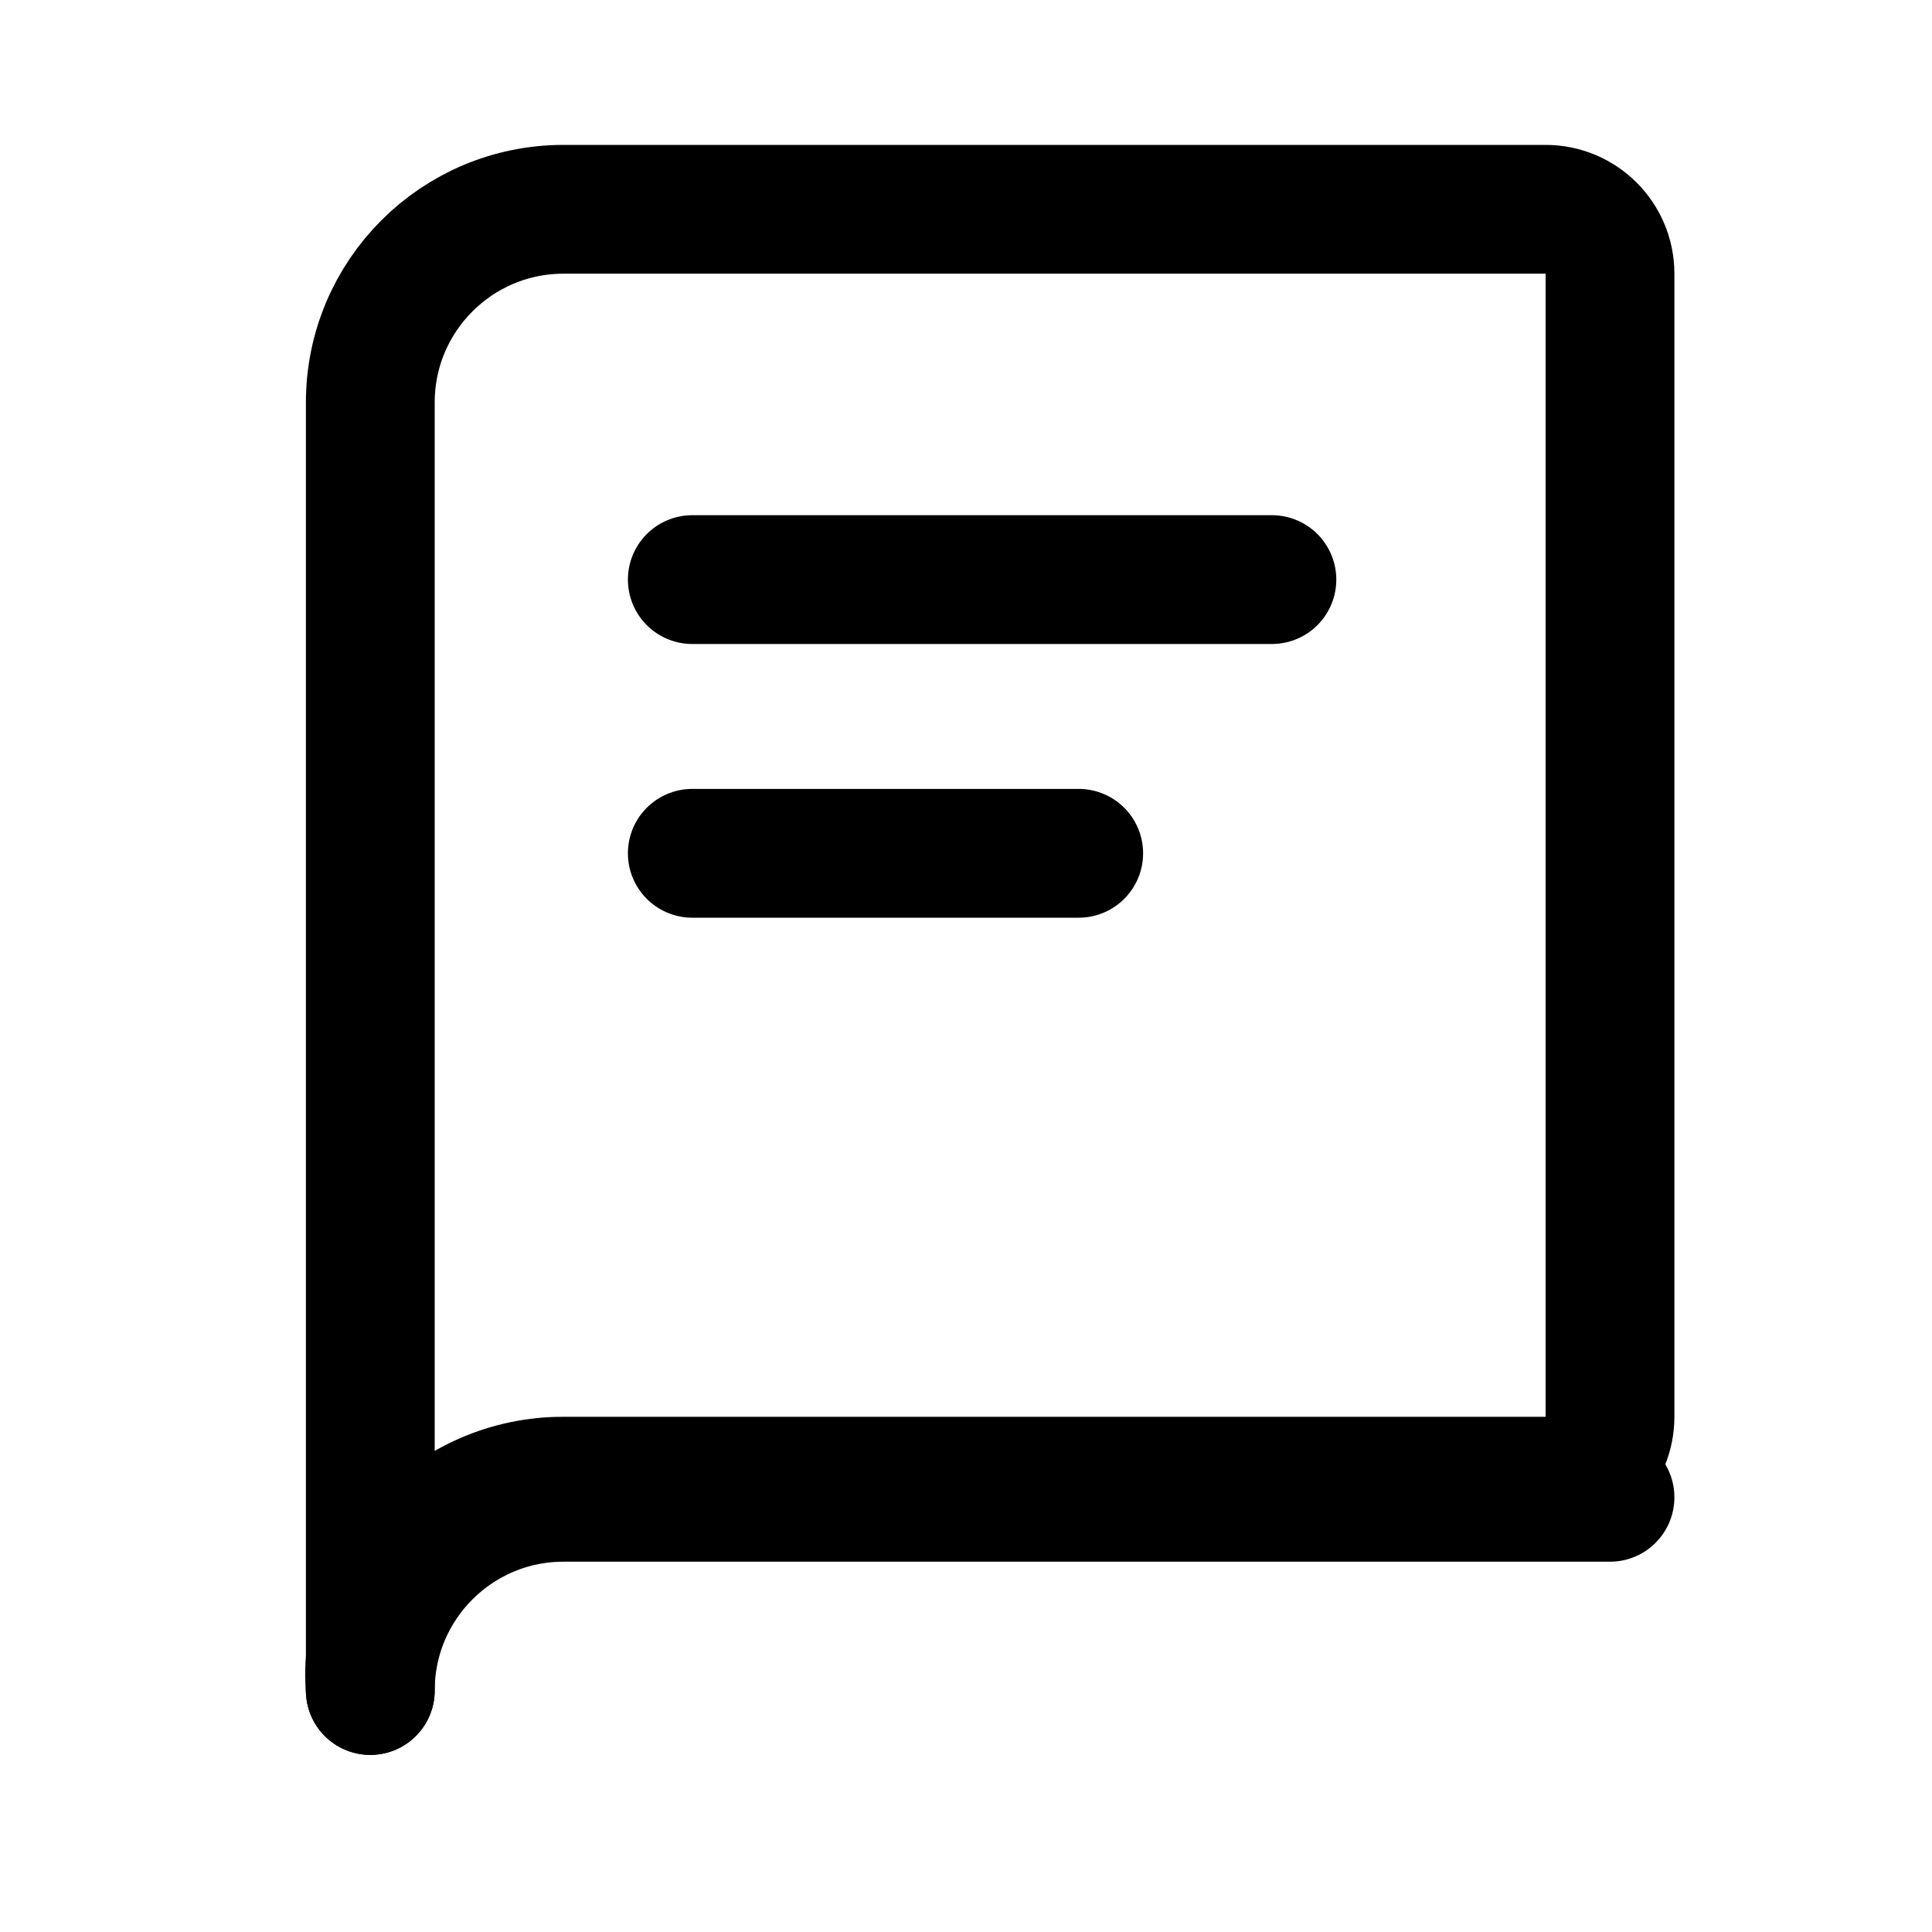
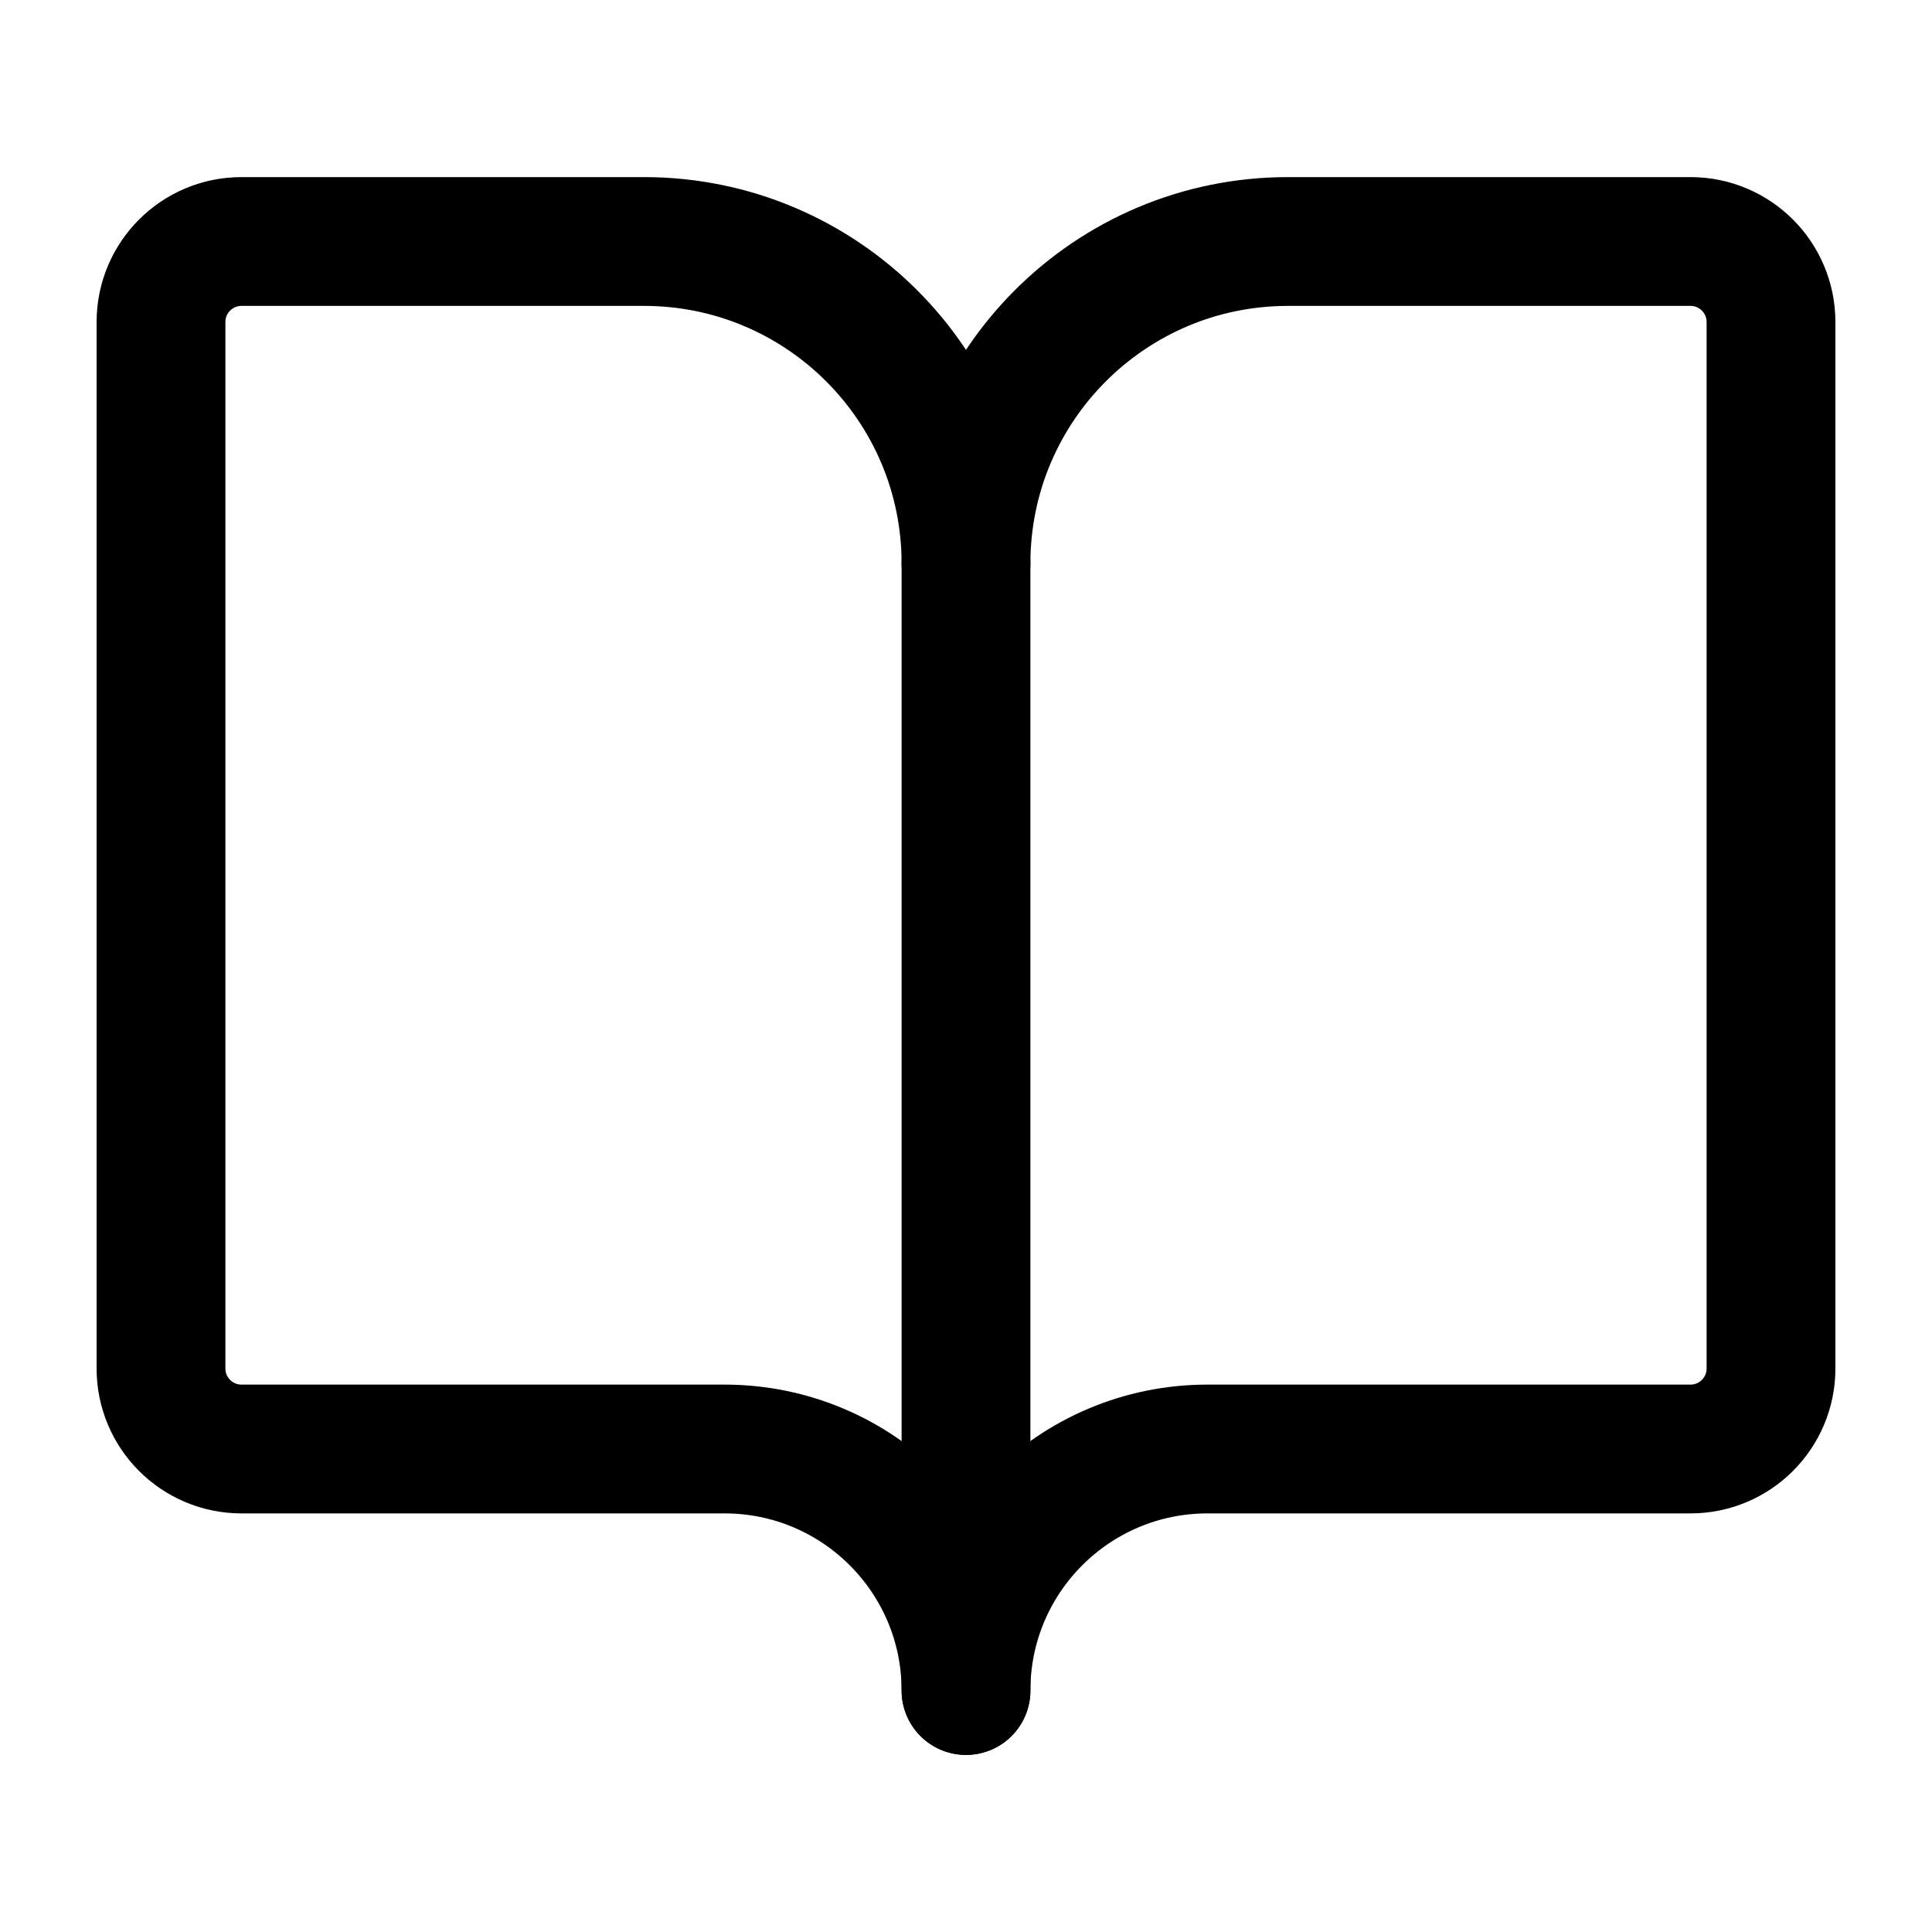
<svg xmlns="http://www.w3.org/2000/svg" viewBox="0 0 24 24" width="24" height="24" fill="none" stroke="currentColor" stroke-width="1.6" stroke-linecap="round" stroke-linejoin="round">
-   <path d="M4.6 5A2.4 2.4 0 0 1 7 2.6h12.2a.8.8 0 0 1 .8.8v14.2a.8.8 0 0 1-.8.8H7A2.4 2.4 0 0 0 4.6 21Z" />
-   <path d="M4.6 21a2.4 2.4 0 0 1 2.4-2.4h13" />
-   <path d="M8.6 7.2h7.2M8.6 10.6h4.8" />
+   <path d="M12 7v14" />
+   <path d="M3 18a1 1 0 0 1-1-1V4a1 1 0 0 1 1-1h5a4 4 0 0 1 4 4 4 4 0 0 1 4-4h5a1 1 0 0 1 1 1v13a1 1 0 0 1-1 1h-6a3 3 0 0 0-3 3 3 3 0 0 0-3-3z" />
</svg>
